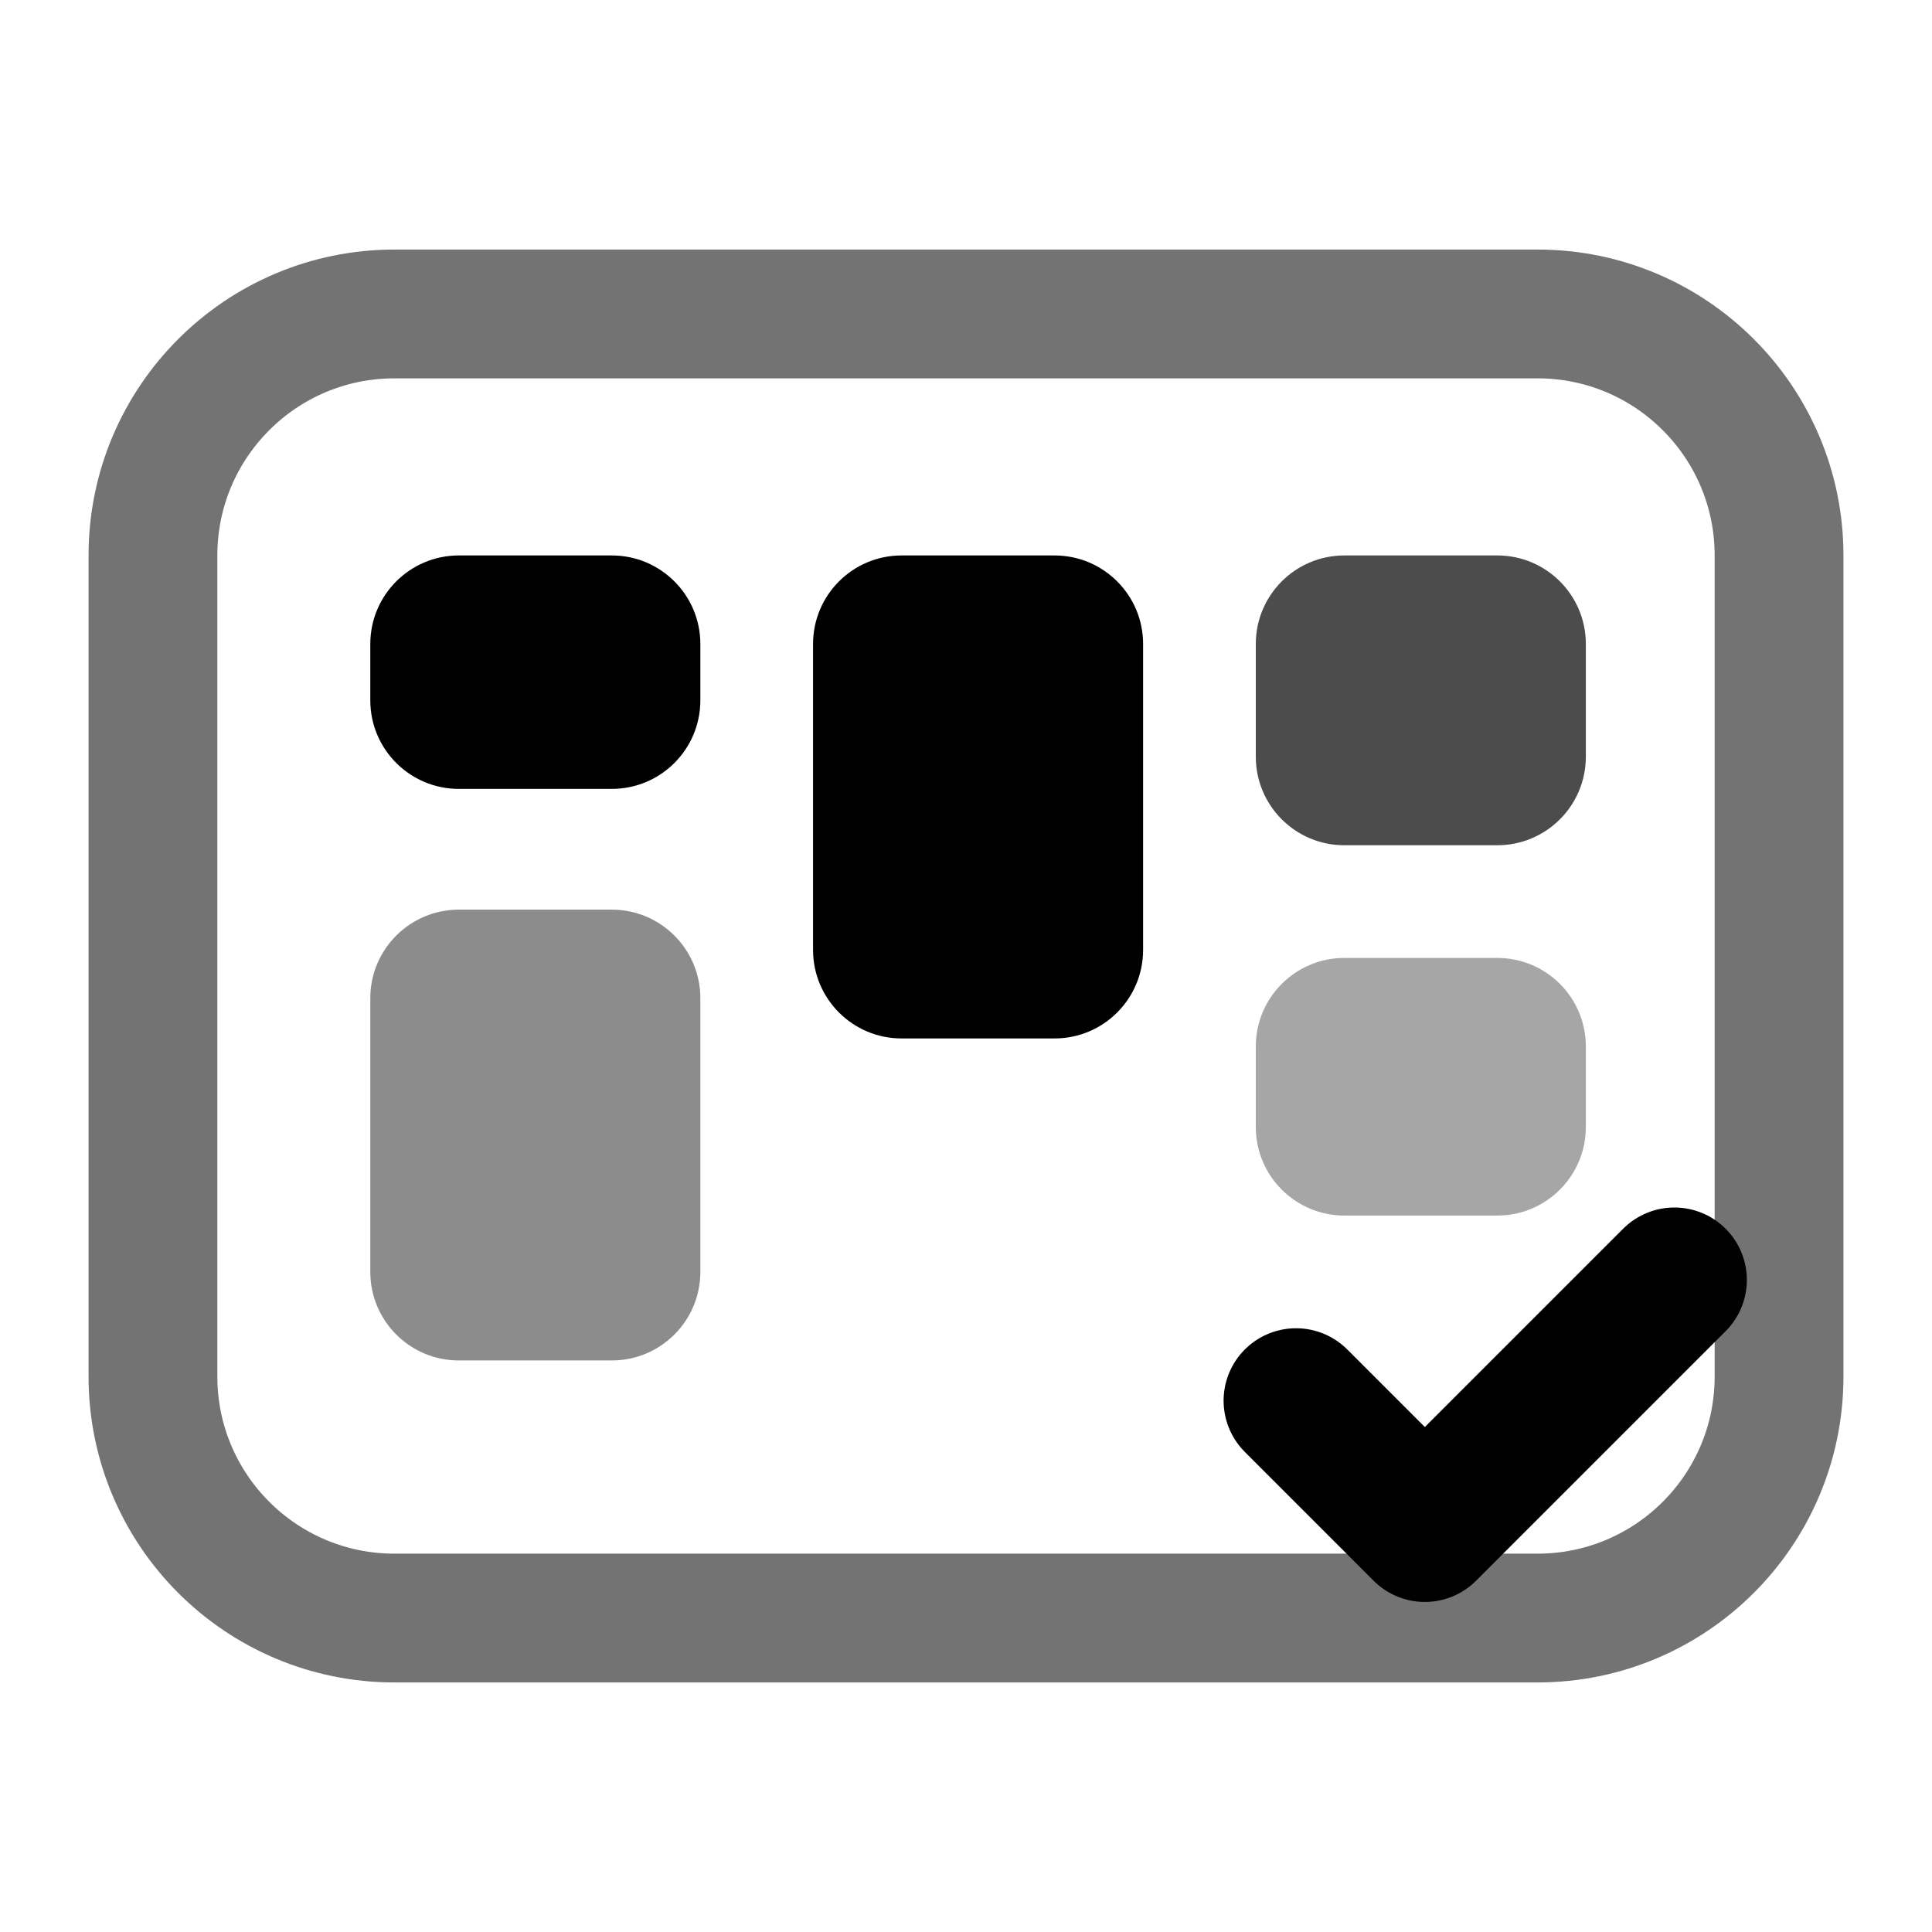
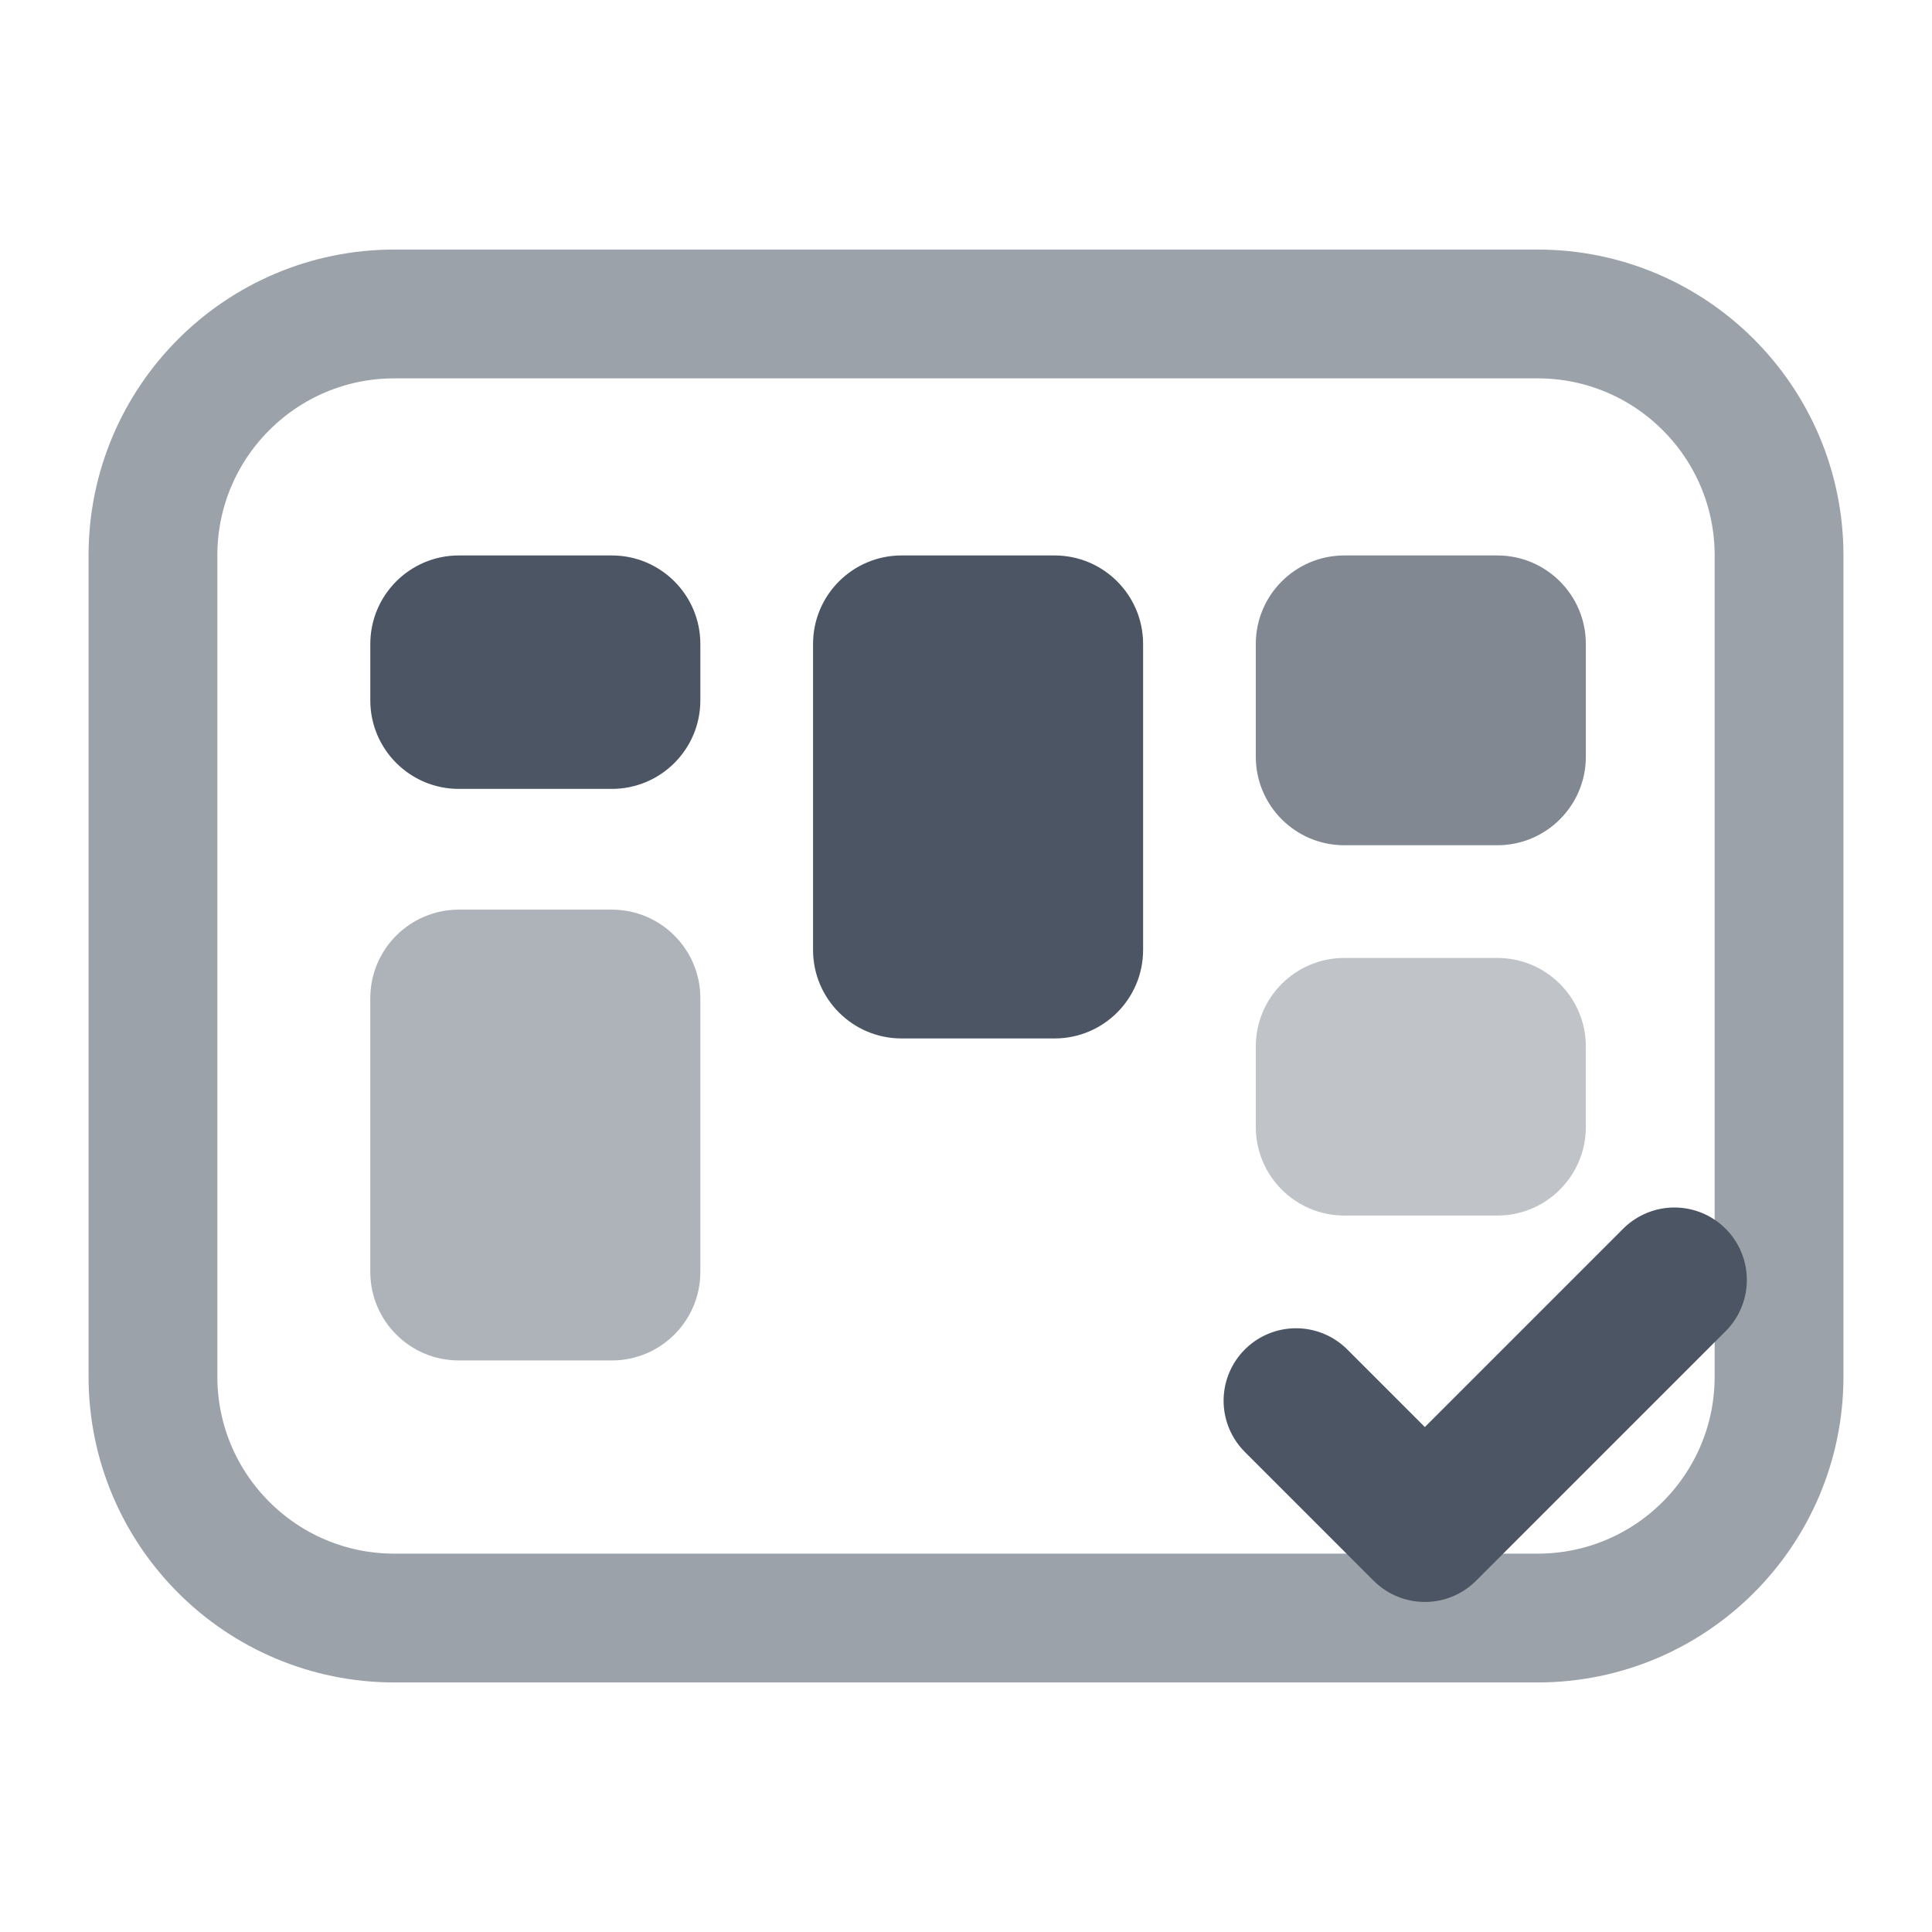
<svg xmlns="http://www.w3.org/2000/svg" viewBox="0 0 24 24" width="24" height="24" role="img" aria-label="看板">
-   <rect x="1.9" y="3.9" width="20.2" height="16.2" rx="3" fill="none" stroke="currentColor" stroke-width="1.6" opacity="0.55" />
-   <rect x="4.6" y="6.9" width="4.1" height="2.9" rx="1.1" fill="currentColor" />
-   <rect x="4.6" y="11.3" width="4.1" height="5.6" rx="1.1" fill="currentColor" opacity="0.45" />
-   <rect x="10.1" y="6.9" width="4.1" height="6" rx="1.1" fill="currentColor" />
-   <rect x="15.6" y="6.9" width="4.1" height="3.6" rx="1.1" fill="currentColor" opacity="0.7" />
-   <rect x="15.6" y="11.9" width="4.1" height="3.2" rx="1.1" fill="currentColor" opacity="0.35" />
-   <path d="M16.1 17.4l1.6 1.6 3.1-3.1" fill="none" stroke="currentColor" stroke-width="1.8" stroke-linecap="round" stroke-linejoin="round" />
+   <rect x="1.9" y="3.9" width="20.2" height="16.2" rx="3" fill="none" stroke="#4b5563" stroke-width="1.6" opacity="0.55" />
+   <rect x="4.6" y="6.9" width="4.1" height="2.9" rx="1.1" fill="#4b5563" />
+   <rect x="4.6" y="11.3" width="4.1" height="5.6" rx="1.1" fill="#4b5563" opacity="0.45" />
+   <rect x="10.1" y="6.9" width="4.1" height="6" rx="1.1" fill="#4b5563" />
+   <rect x="15.6" y="6.9" width="4.1" height="3.6" rx="1.1" fill="#4b5563" opacity="0.7" />
+   <rect x="15.6" y="11.9" width="4.1" height="3.2" rx="1.1" fill="#4b5563" opacity="0.35" />
+   <path d="M16.1 17.4l1.6 1.6 3.1-3.1" fill="none" stroke="#4b5563" stroke-width="1.8" stroke-linecap="round" stroke-linejoin="round" />
</svg>
